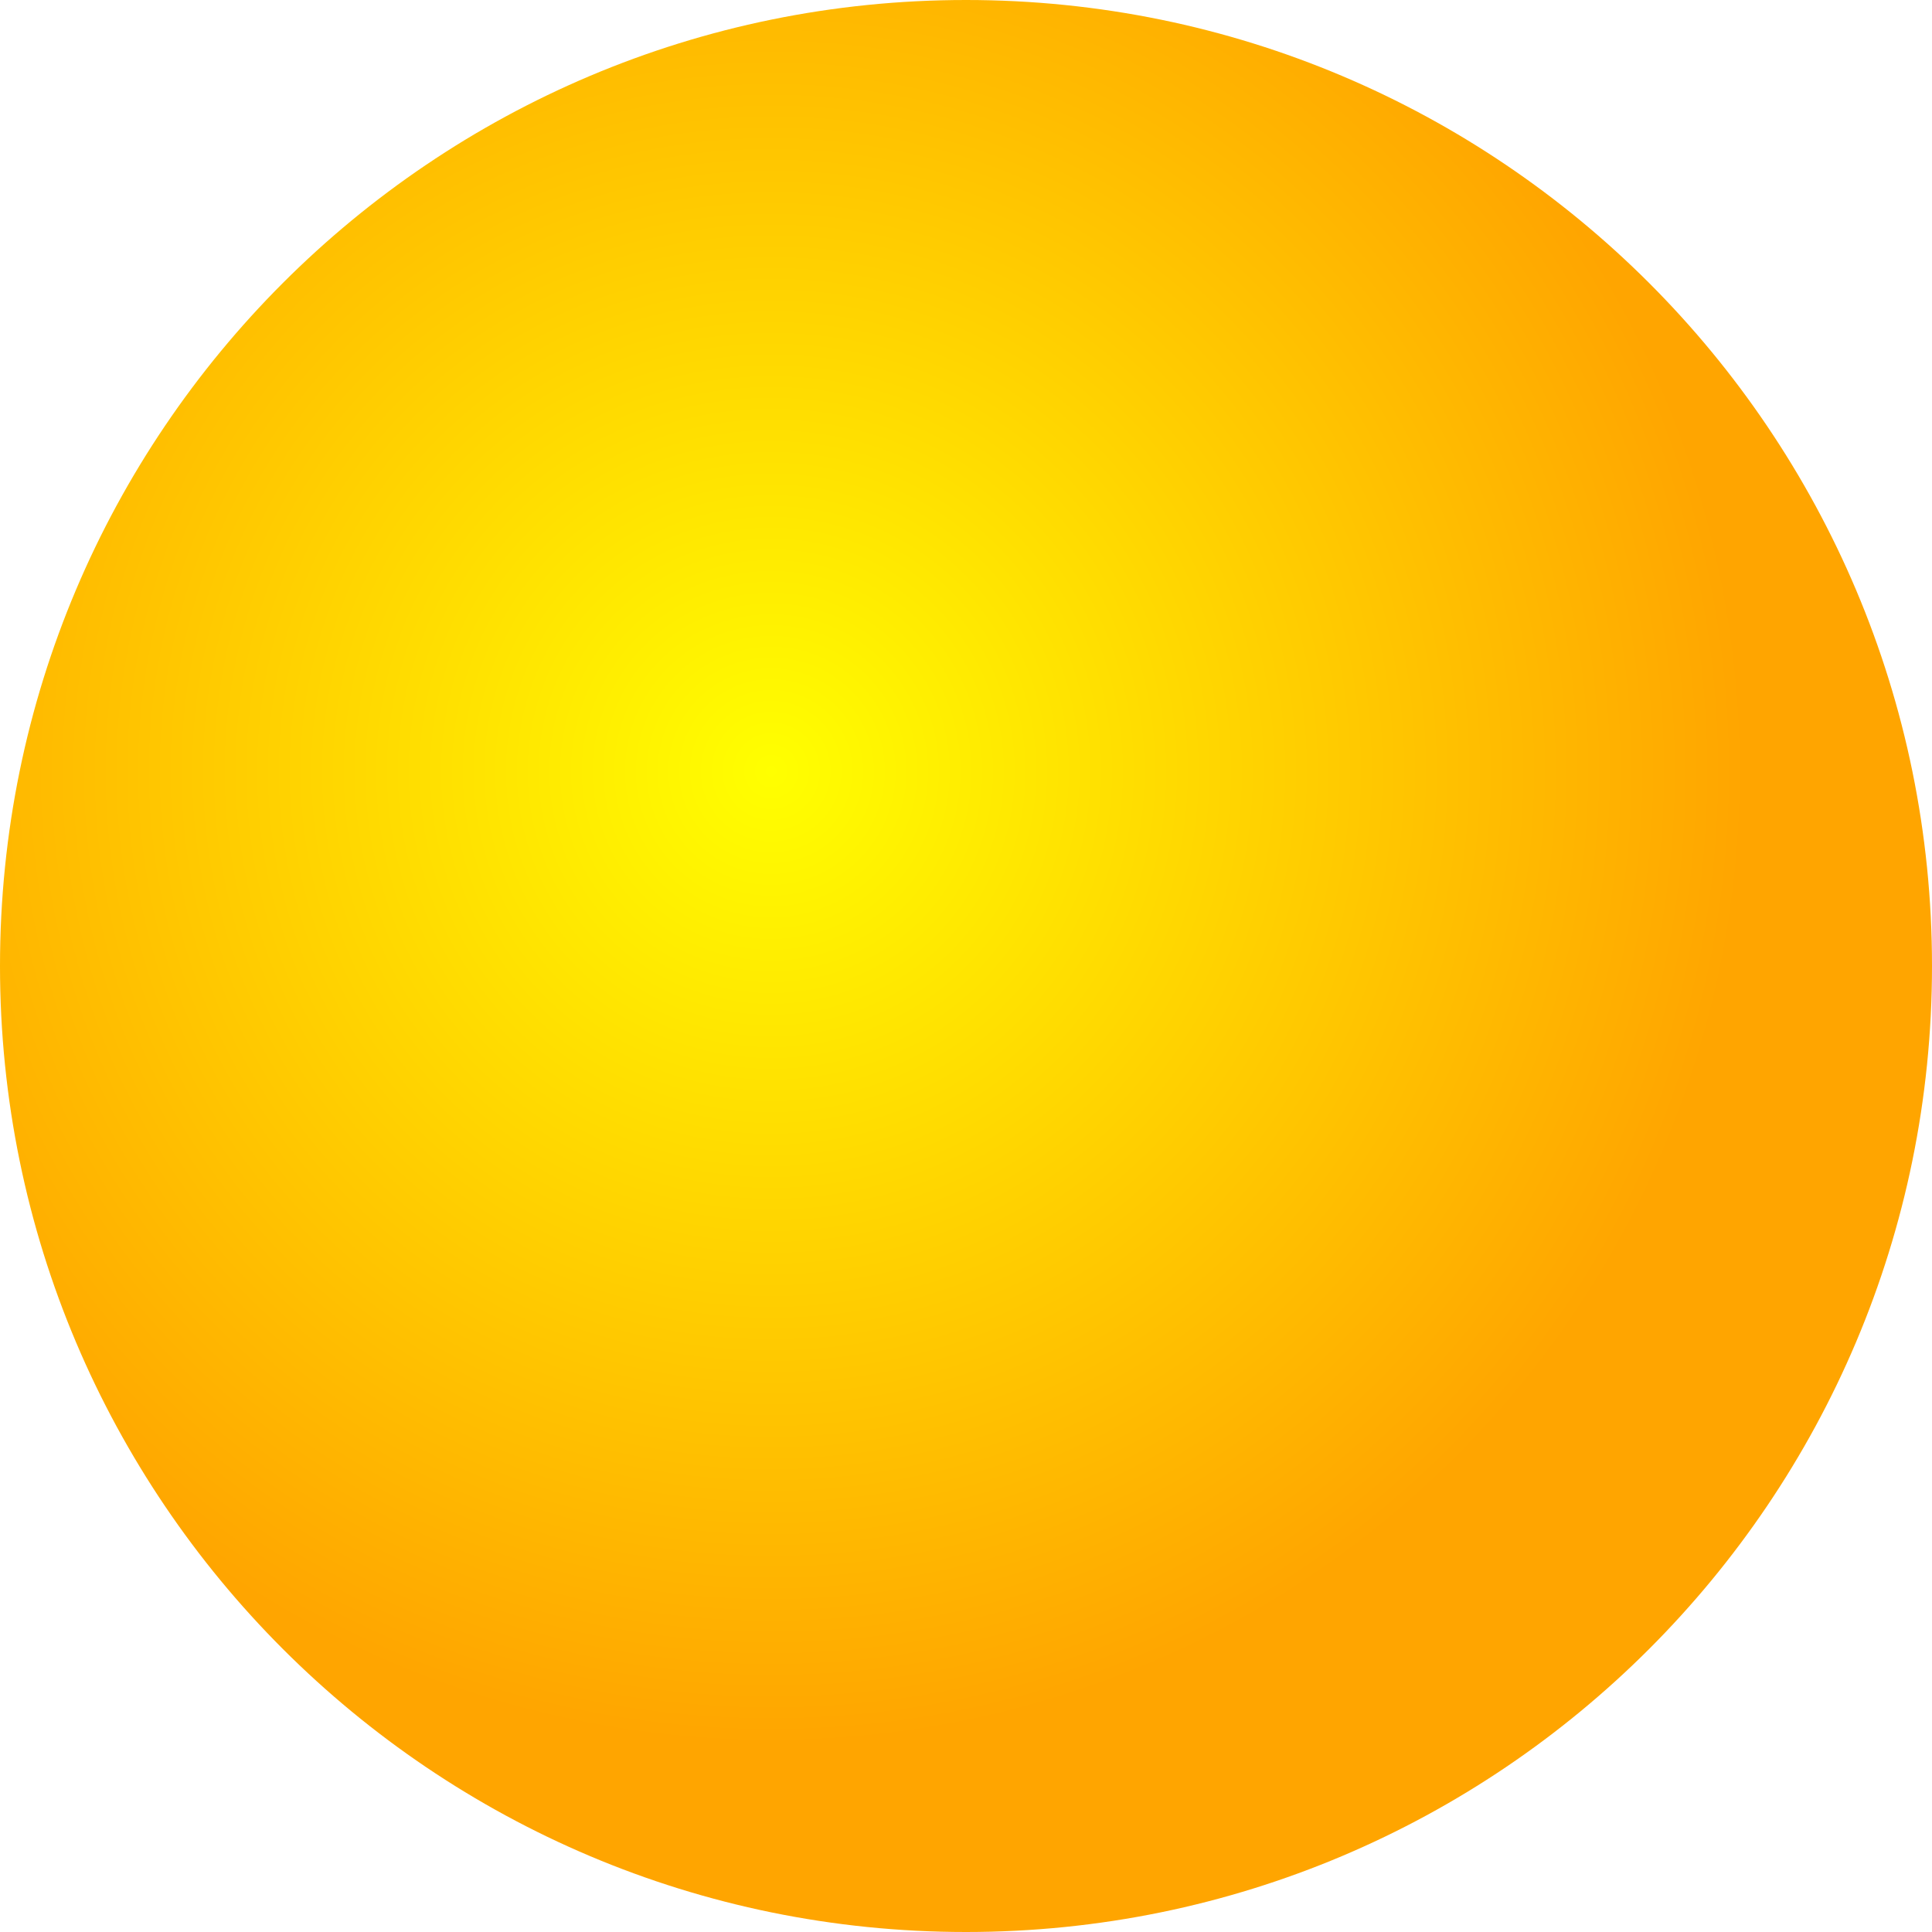
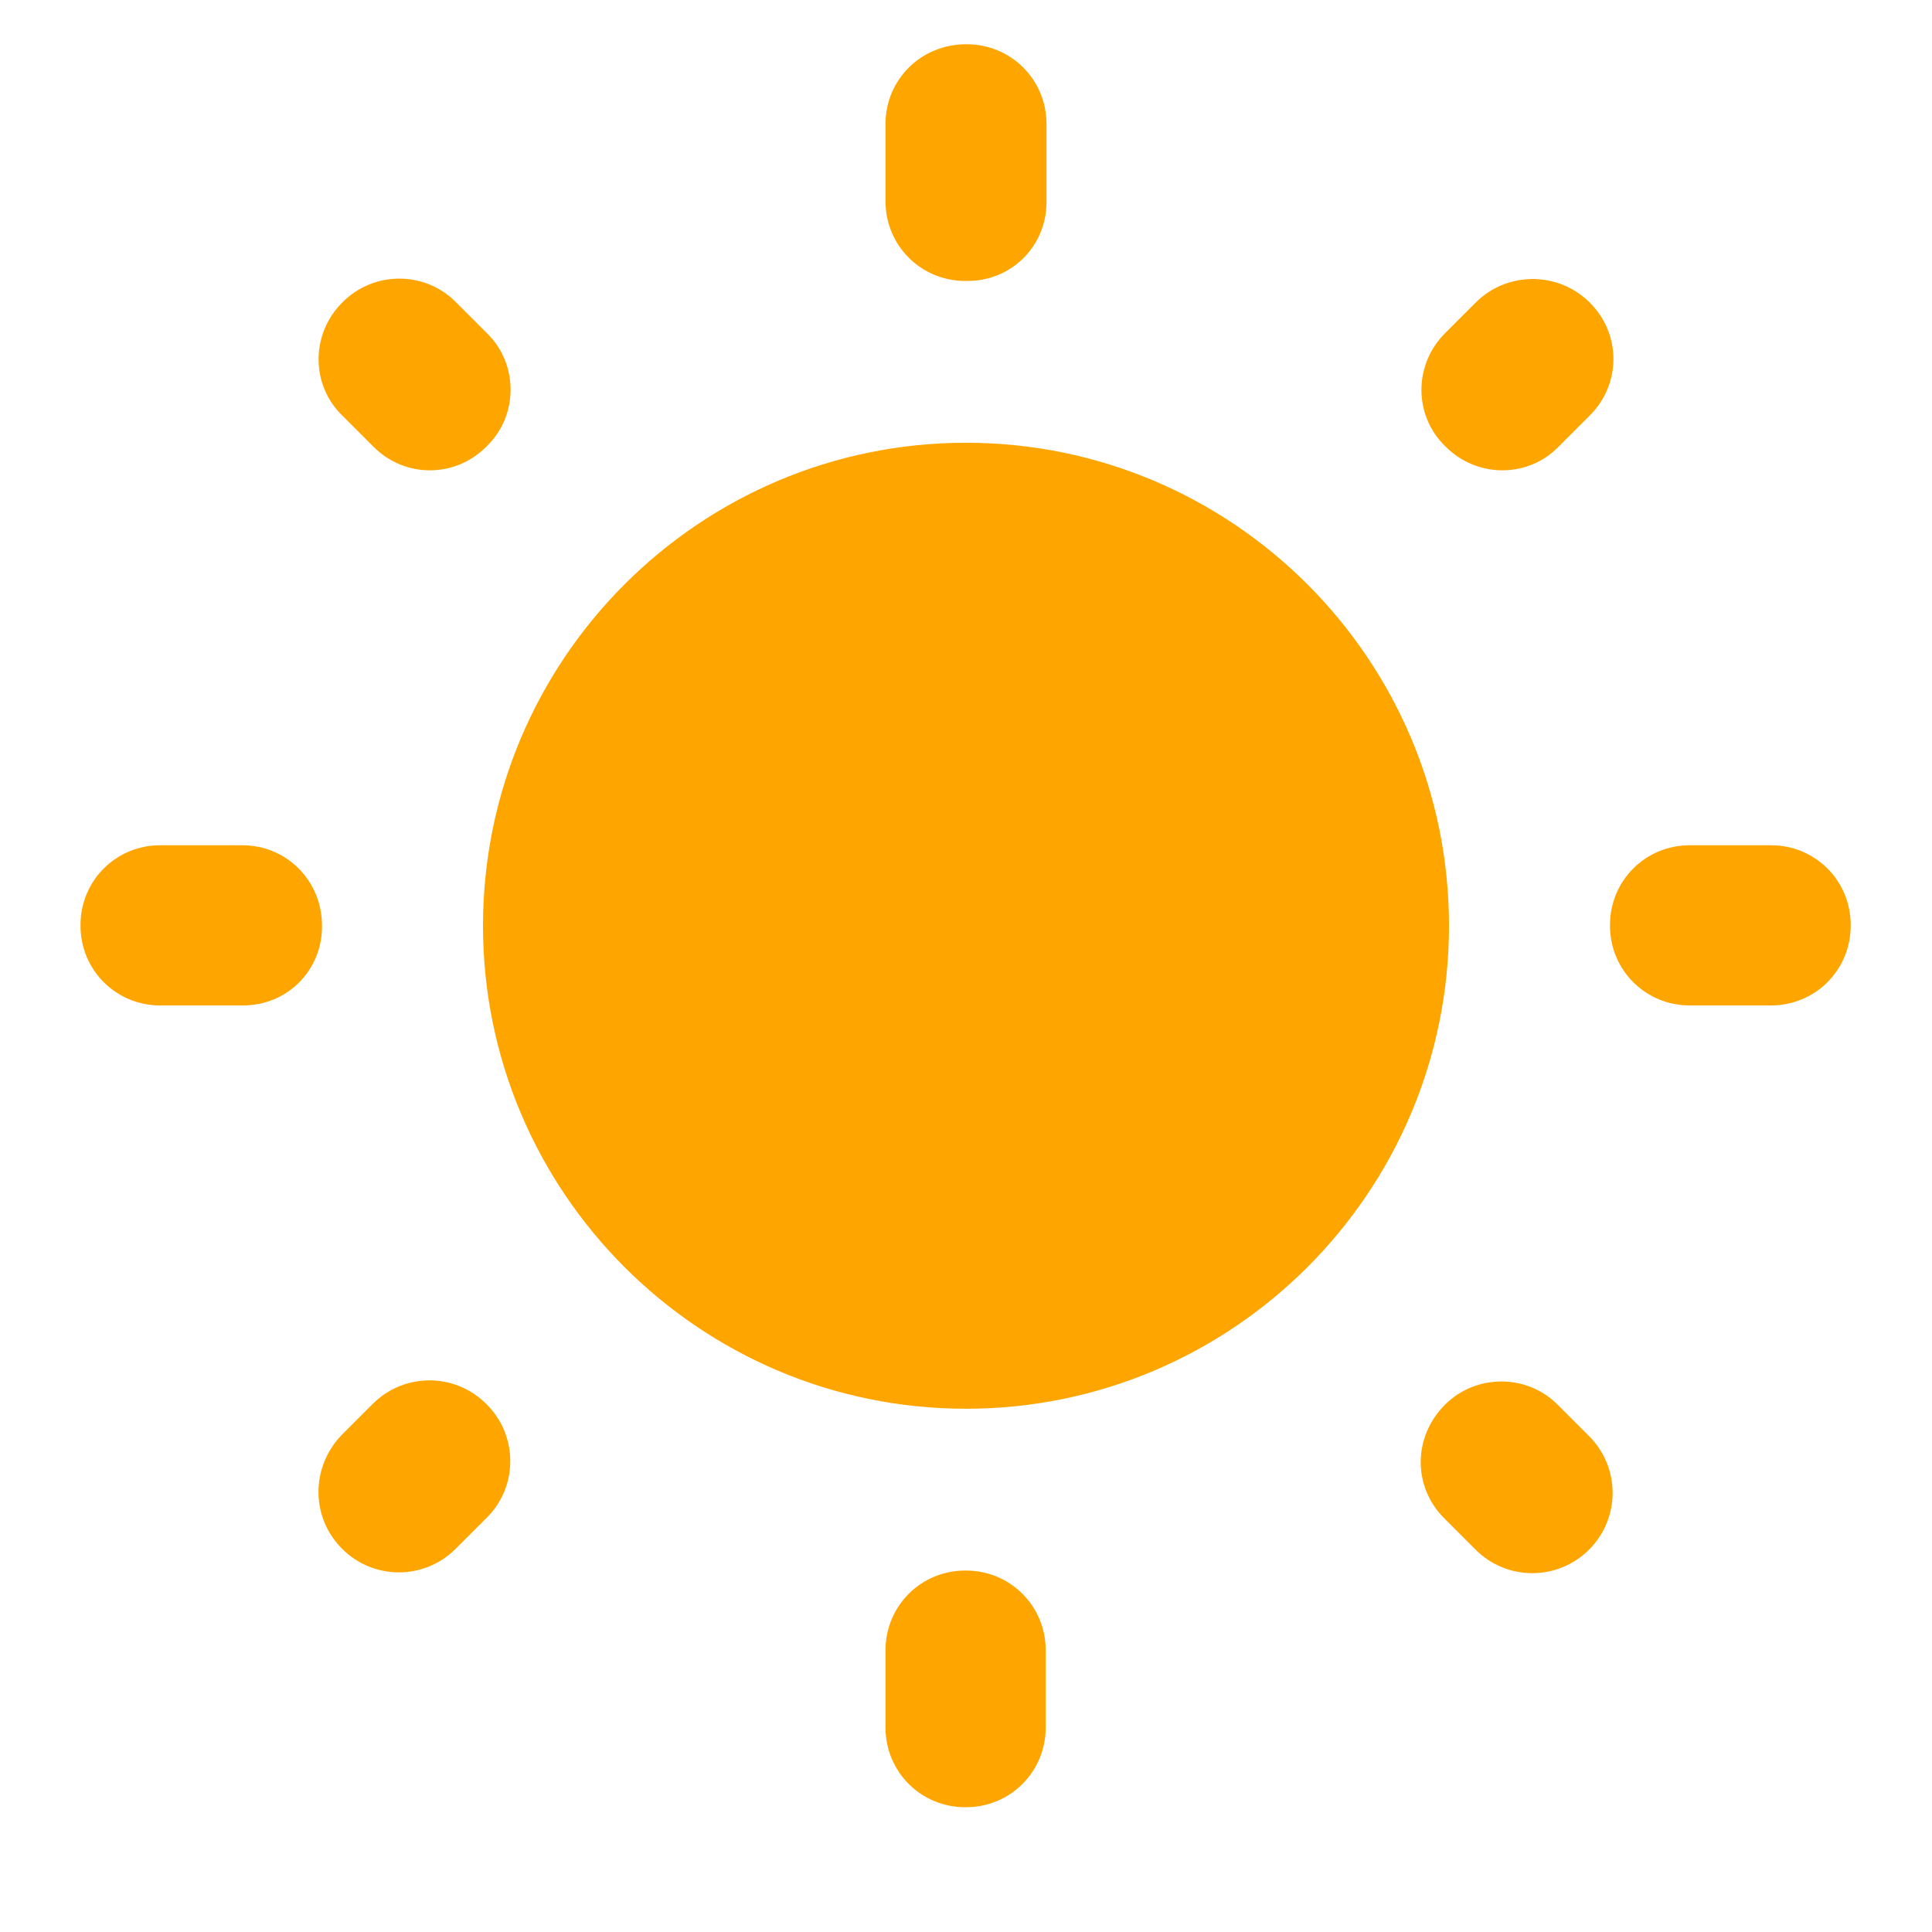
- <svg xmlns="http://www.w3.org/2000/svg" viewBox="0 0 512 512">
-   <defs>
-     <radialGradient id="RadialGradient1" cx="0.4" cy="0.4" r="0.5">
-       <stop offset="0%" stop-color="yellow" />
-       <stop offset="100%" stop-color="orange" />
-     </radialGradient>
-   </defs>
-   <circle stroke="transparent" fill="url(#RadialGradient1)" cx="256" cy="256" r="256" />
+ <svg xmlns="http://www.w3.org/2000/svg" style="fill: orange" viewBox="0 0 24 24">
+   <path d="M6.05 4.14L5.66 3.75C5.27 3.36 4.64 3.37 4.26 3.75L4.25 3.76C3.86 4.15 3.86 4.78 4.25 5.16L4.64 5.55C5.03 5.94 5.65 5.94 6.04 5.55L6.05 5.54C6.44 5.16 6.44 4.52 6.05 4.14ZM3.01 10.5H1.99C1.44 10.5 1 10.94 1 11.49V11.5C1 12.05 1.44 12.49 1.99 12.49H3C3.56 12.5 4 12.06 4 11.51V11.5C4 10.94 3.56 10.5 3.01 10.5ZM12.01 0.55H12C11.44 0.55 11 0.99 11 1.54V2.5C11 3.05 11.44 3.49 11.99 3.49H12C12.56 3.5 13 3.06 13 2.51V1.54C13 0.99 12.56 0.55 12.01 0.55ZM19.75 3.76C19.36 3.37 18.73 3.37 18.34 3.75L17.95 4.14C17.56 4.53 17.56 5.16 17.95 5.54L17.96 5.55C18.35 5.94 18.98 5.94 19.36 5.55L19.75 5.16C20.14 4.77 20.14 4.15 19.75 3.76ZM17.94 18.86L18.33 19.25C18.72 19.64 19.35 19.64 19.74 19.25C20.13 18.86 20.13 18.23 19.74 17.84L19.35 17.45C18.96 17.06 18.33 17.07 17.95 17.45C17.55 17.85 17.55 18.47 17.94 18.86ZM20 11.49V11.5C20 12.05 20.44 12.49 20.99 12.49H22C22.55 12.49 22.99 12.05 22.99 11.5V11.49C22.99 10.94 22.55 10.5 22 10.5H20.99C20.44 10.5 20 10.94 20 11.49ZM12 5.5C8.69 5.5 6 8.19 6 11.5C6 14.81 8.69 17.5 12 17.5C15.31 17.5 18 14.81 18 11.5C18 8.19 15.31 5.5 12 5.5ZM11.99 22.45H12C12.55 22.45 12.99 22.01 12.99 21.46V20.5C12.99 19.95 12.55 19.51 12 19.51H11.99C11.44 19.51 11 19.95 11 20.5V21.46C11 22.01 11.44 22.45 11.99 22.45ZM4.25 19.24C4.64 19.63 5.27 19.63 5.66 19.24L6.05 18.85C6.44 18.46 6.43 17.83 6.05 17.45L6.04 17.44C5.65 17.05 5.02 17.05 4.63 17.44L4.24 17.83C3.86 18.23 3.86 18.85 4.25 19.24Z" />
</svg>
